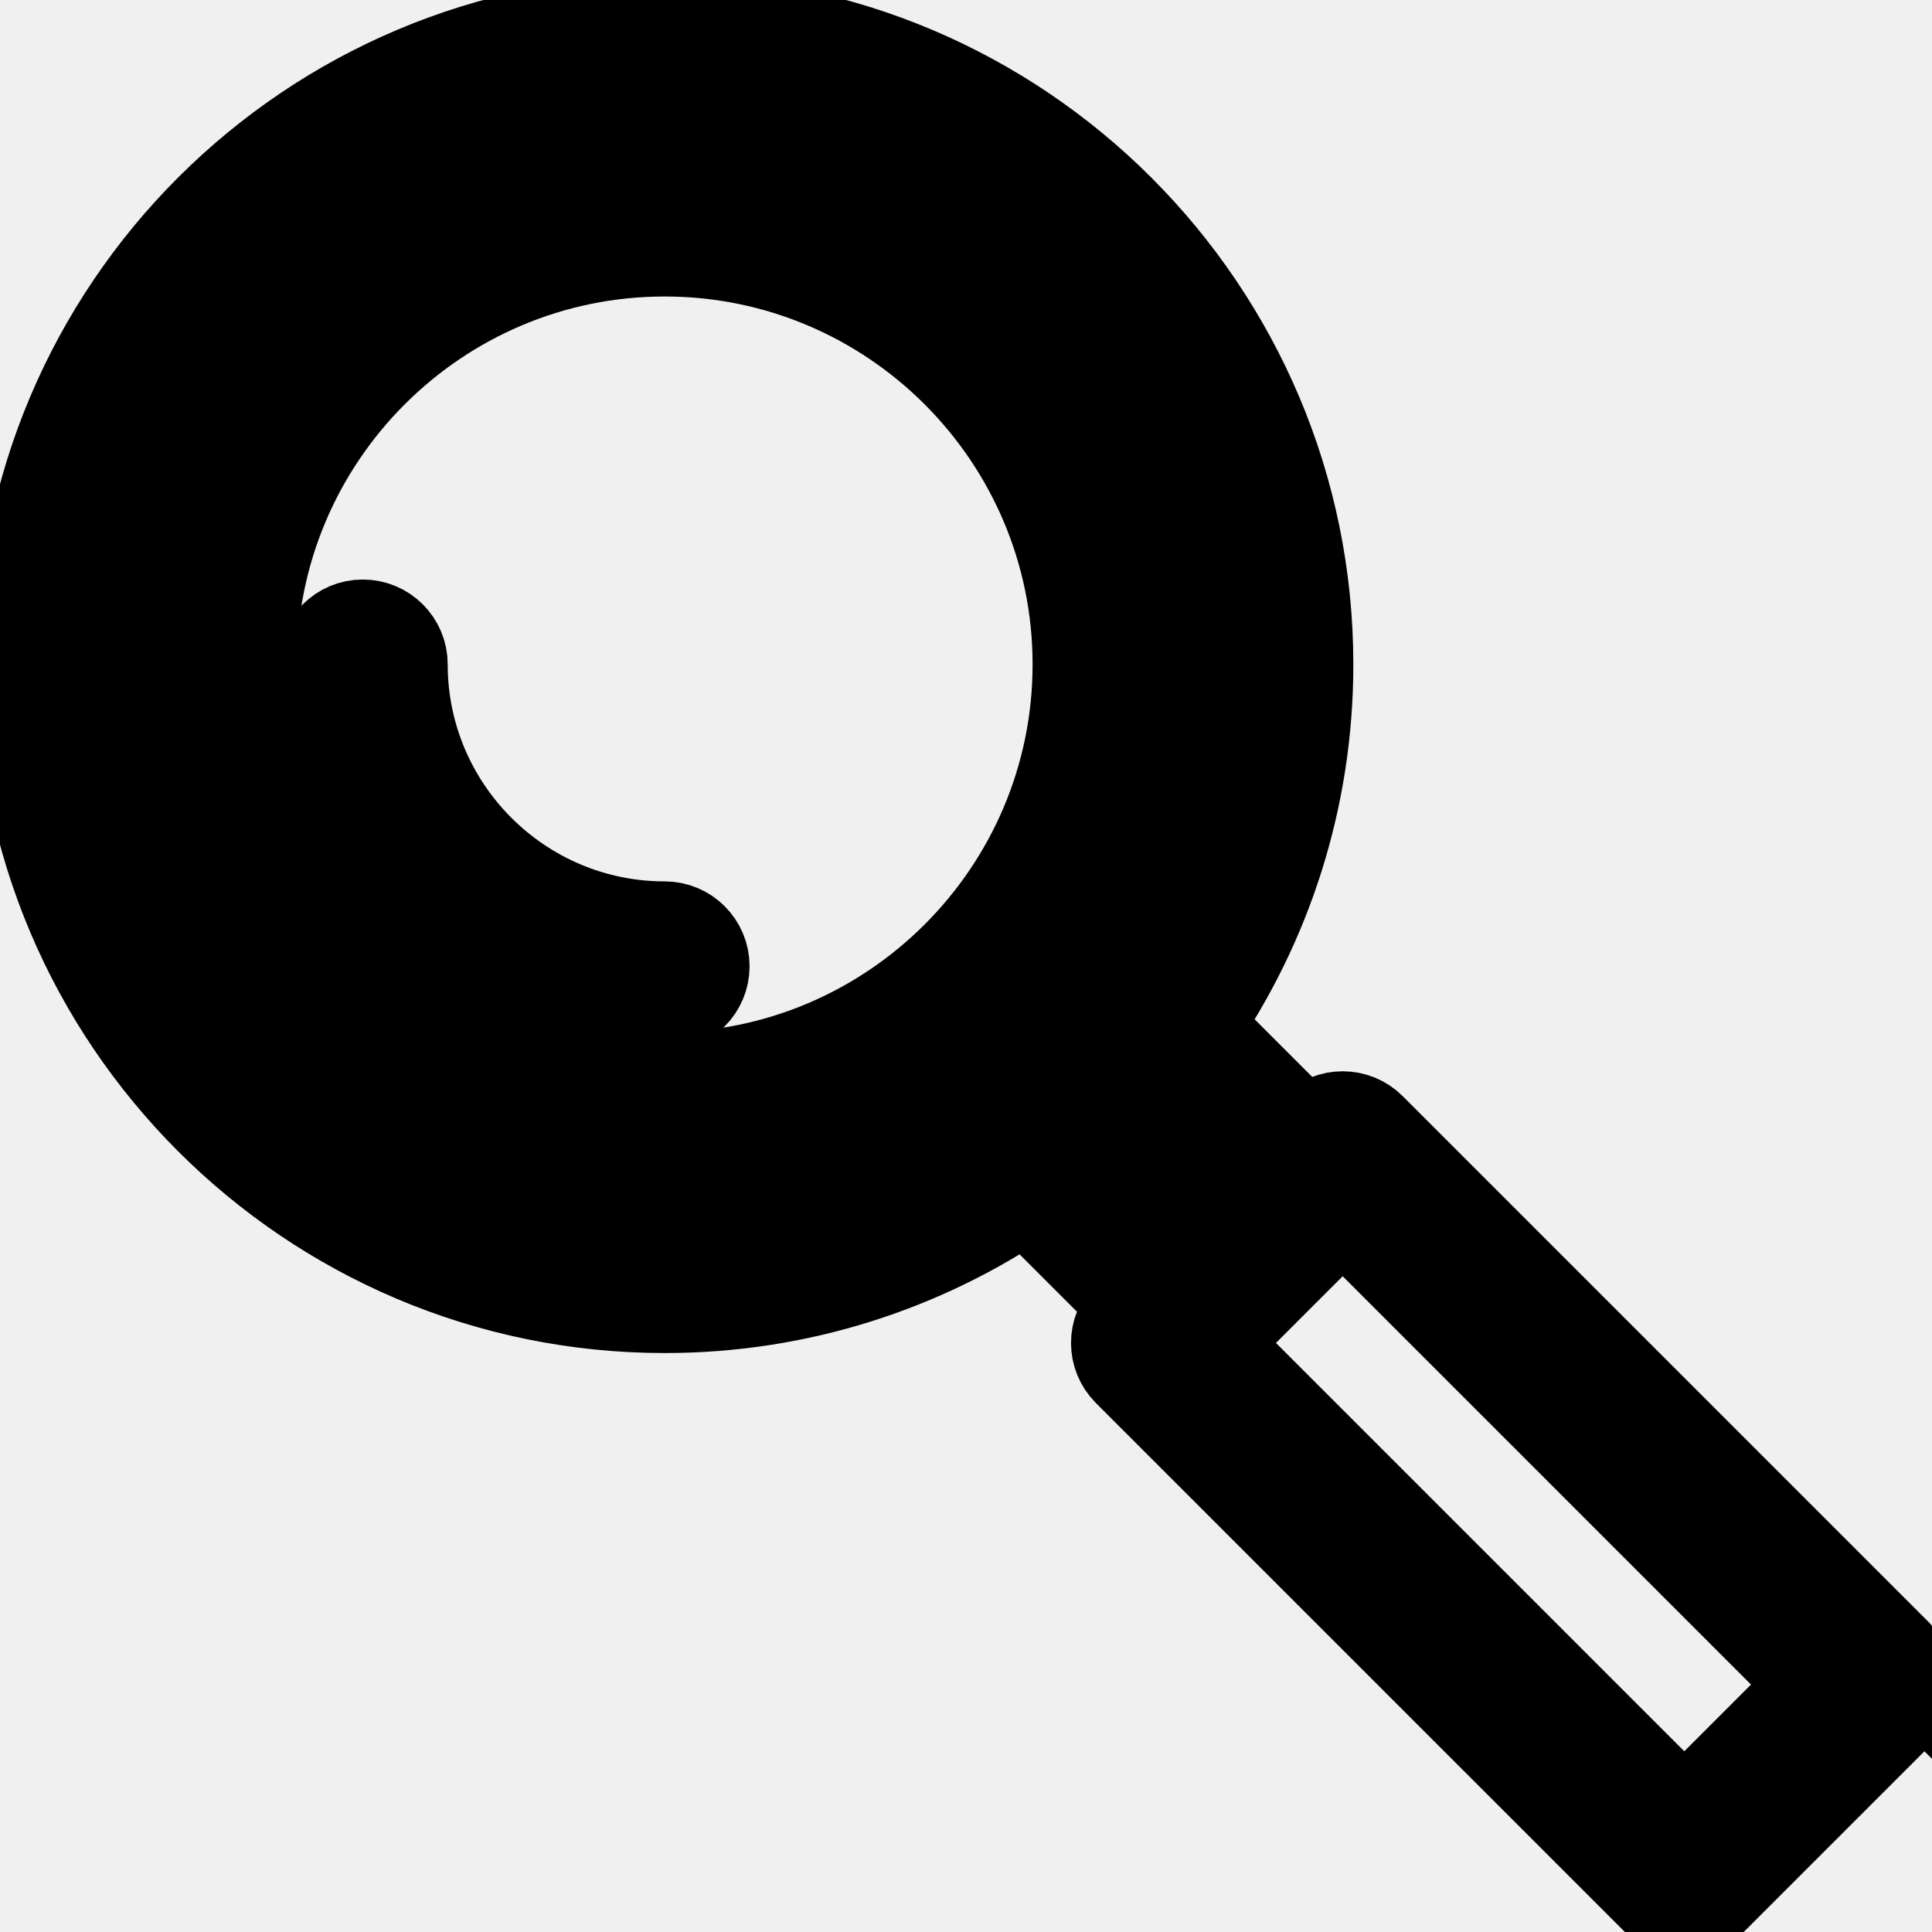
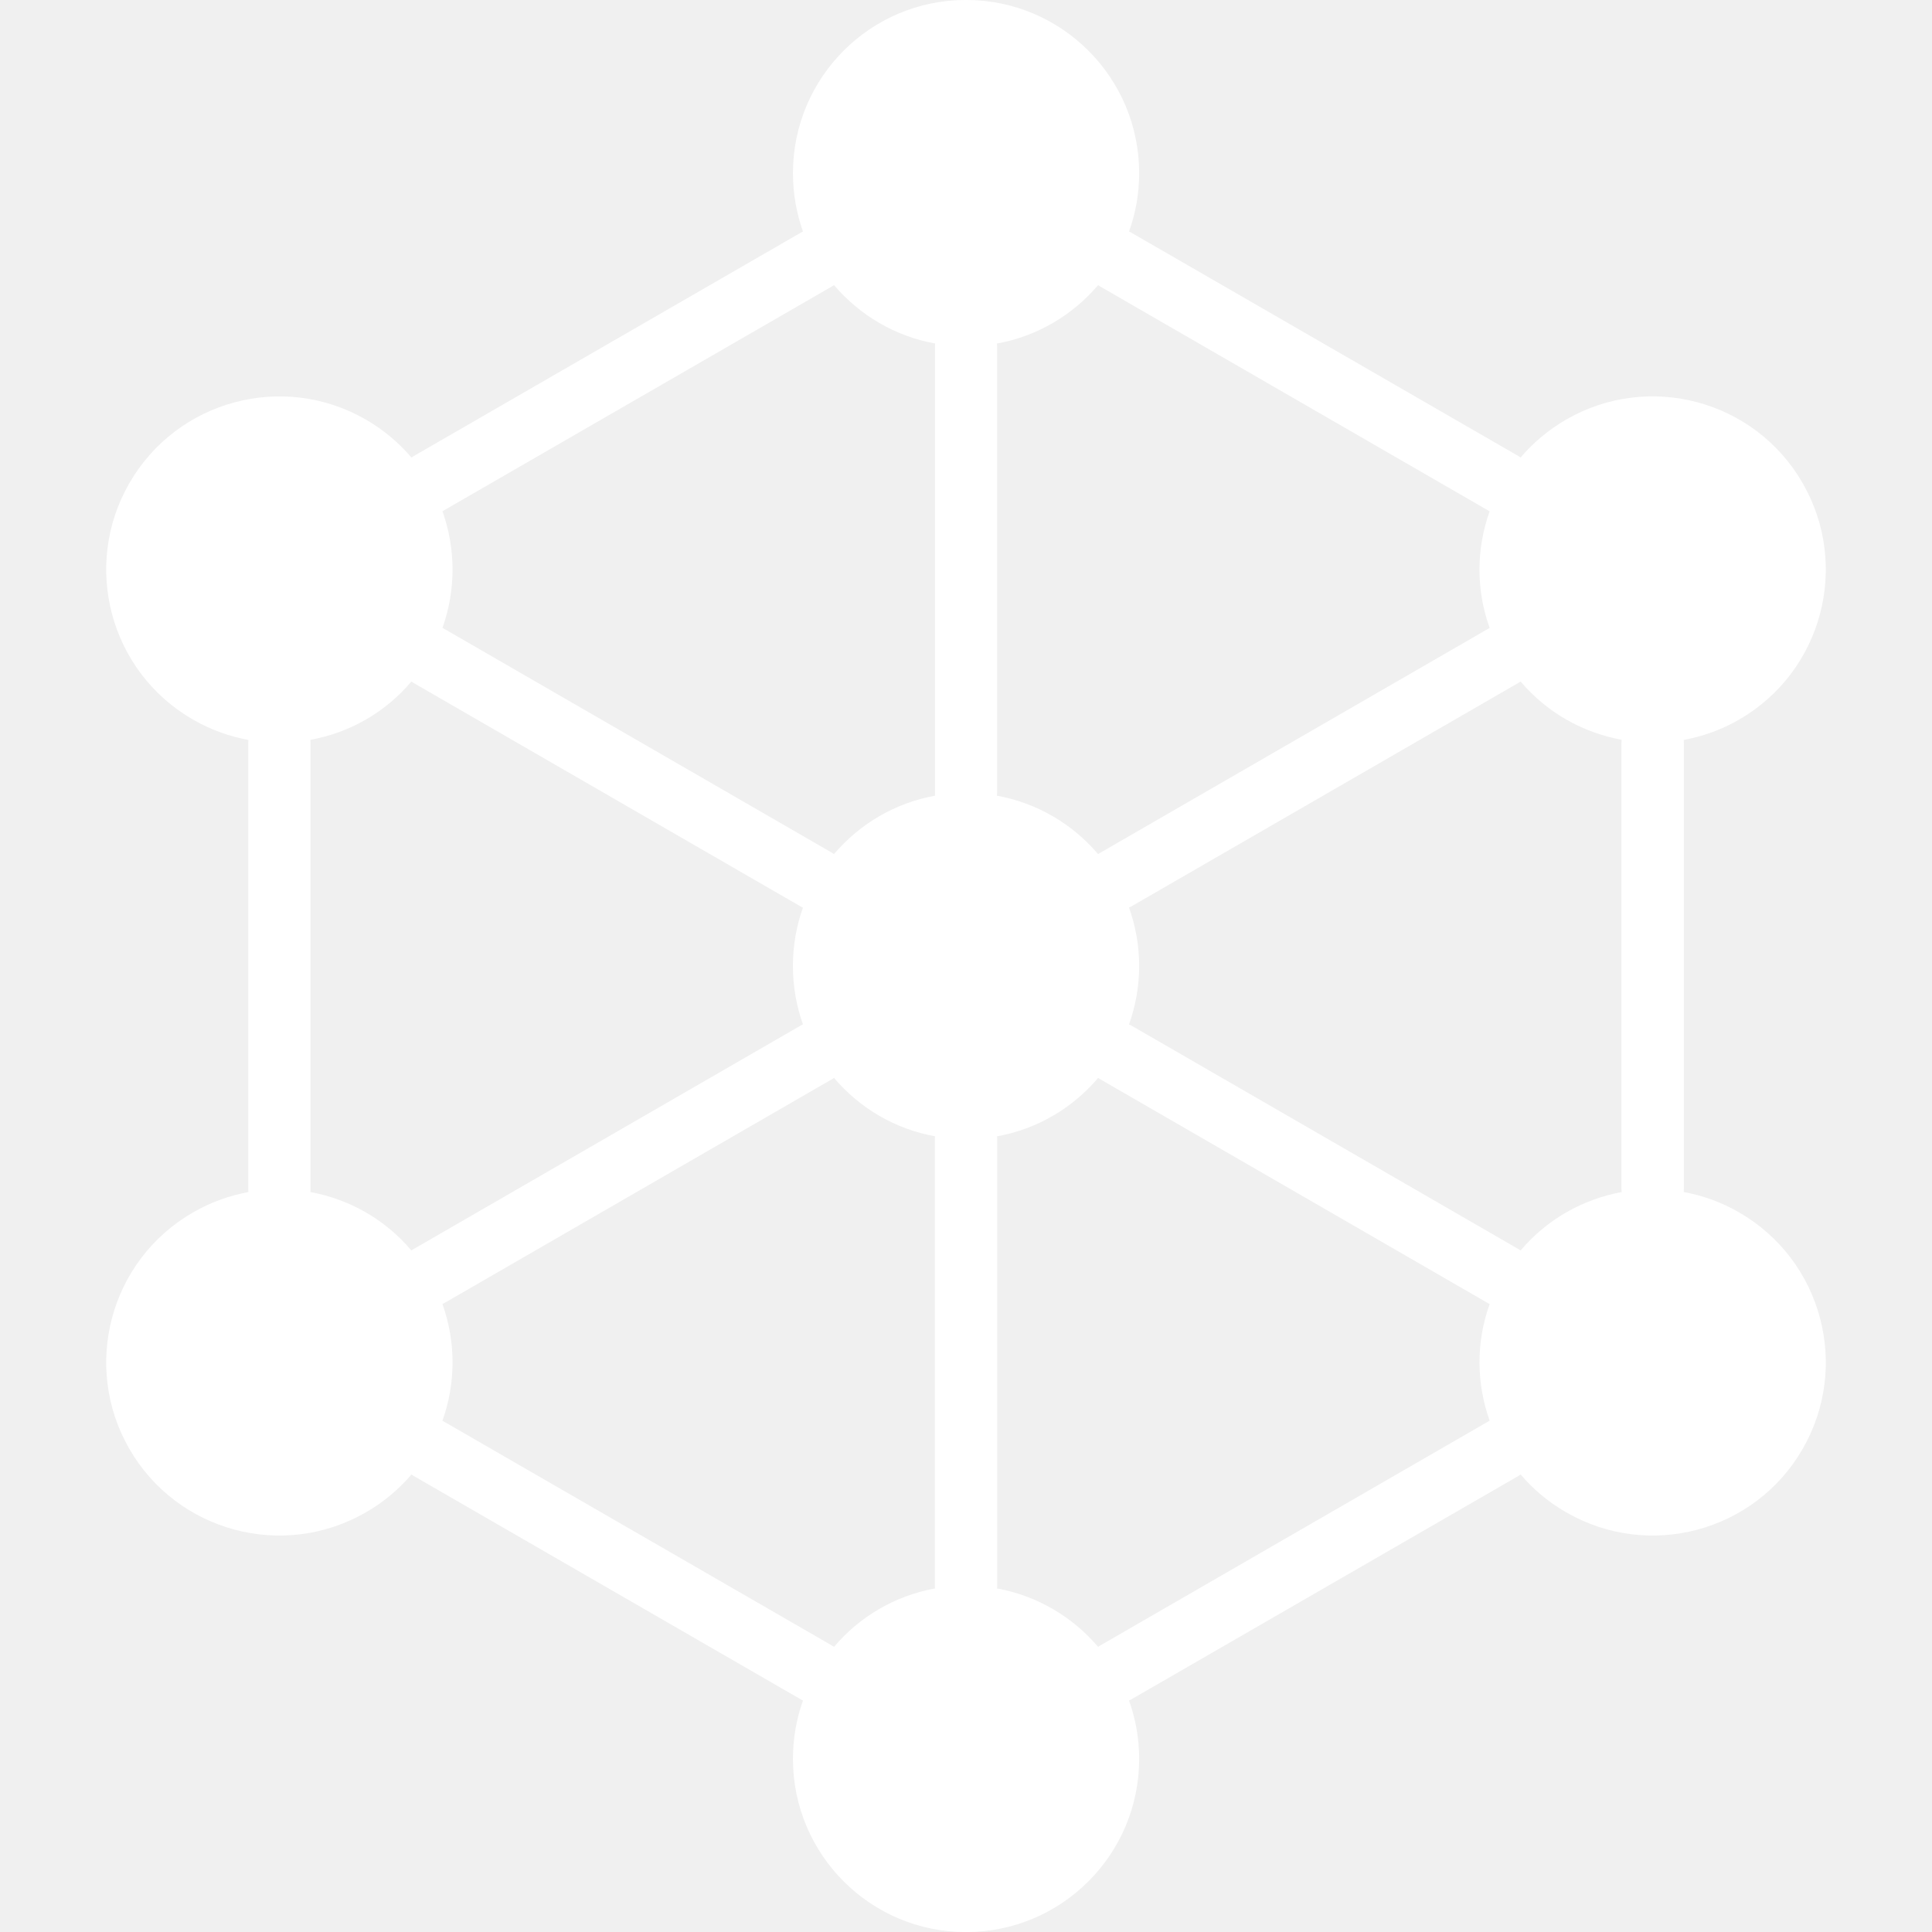
- <svg xmlns="http://www.w3.org/2000/svg" enable-background="new 0 0 512 512" height="512" viewBox="0 0 512 512" width="512">
-   <g id="_x35_54_x2C__Find_x2C__Glass_x2C__Magnifier_x2C__Search_x2C__Web_x2C_" stroke="black" stroke-width="25">
-     <g>
-       <path d="m176.147 46.075c-71.682 0-130 58.318-130 130s58.318 129.999 130 129.999 129.999-58.317 129.999-129.999-58.317-130-129.999-130zm0 239.999c-60.654 0-110-49.345-110-109.999s49.346-110 110-110 109.999 49.346 109.999 110-49.345 109.999-109.999 109.999z" />
-       <path d="m502.926 439.358-140.031-140.031c-3.906-3.904-10.236-3.904-14.142 0l-2.369 2.368-29.853-29.854c18.676-27.29 29.617-60.273 29.617-95.767 0-93.738-76.262-170-169.999-170-93.738 0-170 76.262-170 170s76.262 169.999 170 169.999c35.494 0 68.477-10.941 95.769-29.618l29.854 29.854-2.516 2.516c-3.904 3.905-3.904 10.236 0 14.143l140.031 140.029c3.906 3.905 10.236 3.904 14.142 0l49.498-49.496c3.901-3.903 3.903-10.236-.001-14.143zm-476.779-263.283c0-82.71 67.29-150 150-150s149.999 67.29 149.999 150-67.289 149.999-149.999 149.999-150-67.289-150-149.999zm278.089 111.759 27.77 27.768-16.33 16.33-27.77-27.769c5.805-5.068 11.262-10.524 16.33-16.329zm142.119 193.95-125.888-125.887 35.355-35.356 125.889 125.889z" />
-       <path d="m176.147 246.075c-38.598 0-70-31.402-70-70 0-5.523-4.477-10-10-10s-10 4.477-10 10c0 49.626 40.374 89.999 90 89.999 5.523 0 10-4.477 10-9.999 0-5.523-4.477-10-10-10z" />
-     </g>
-   </g>
+ <svg xmlns="http://www.w3.org/2000/svg" id="Layer_1" enable-background="new 0 0 512 512" viewBox="0 0 512 512">
+   <path fill="#ffffff" d="m460.92 321.32c-4.71-2.72-9.67-4.51-14.71-5.41.03-.26.03-.48.03-.74v-118.34c0-.26 0-.51-.03-.74 5.05-.94 10.01-2.69 14.71-5.41 21.94-12.68 29.45-40.74 16.78-62.68-12.64-21.94-40.71-29.48-62.65-16.81-4.71 2.72-8.76 6.15-12.08 10.06-.2-.14-.4-.25-.6-.4l-102.49-59.15c-.23-.14-.45-.26-.68-.34 1.76-4.85 2.69-10.06 2.69-15.48 0-25.34-20.55-45.89-45.89-45.89s-45.86 20.55-45.86 45.89c0 5.41.94 10.63 2.66 15.48-.23.08-.45.2-.65.34l-102.5 59.16c-.2.14-.43.26-.6.4-3.34-3.91-7.37-7.34-12.08-10.06-21.94-12.67-50-5.13-62.67 16.81s-5.16 50 16.81 62.67c4.68 2.72 9.67 4.48 14.71 5.41-.03.23-.03.48-.03.74v118.35c0 .26 0 .48.03.74-5.05.91-10.03 2.69-14.71 5.41-21.97 12.67-29.48 40.73-16.81 62.67s40.73 29.45 62.67 16.78c4.71-2.69 8.73-6.12 12.08-10.03.17.14.4.26.6.4l102.5 59.16c.2.14.42.25.65.34-1.73 4.85-2.66 10.03-2.66 15.48 0 25.34 20.52 45.89 45.86 45.89s45.89-20.55 45.89-45.89c0-5.44-.94-10.63-2.69-15.48.23-.08.45-.2.68-.34l102.5-59.16c.2-.14.4-.25.6-.4 3.32 3.91 7.37 7.34 12.08 10.03 21.94 12.67 50 5.16 62.65-16.78 12.66-21.94 5.15-50-16.79-62.68zm-351.9 10.07c-6.97-8.28-16.53-13.61-26.76-15.48.03-.23.03-.48.03-.74v-118.34c0-.26 0-.51-.03-.77 10.23-1.84 19.79-7.17 26.76-15.45.2.14.4.28.62.4l102.5 59.19c.2.11.42.23.65.34-1.73 4.82-2.66 10.03-2.66 15.45 0 5.44.94 10.66 2.66 15.48-.23.11-.45.23-.65.34l-102.5 59.19c-.22.1-.42.25-.62.39zm138.76 89.57c-10.66 1.93-20.04 7.54-26.76 15.48-.2-.14-.4-.28-.62-.4l-102.5-59.16c-.2-.14-.43-.25-.65-.37 3.49-9.78 3.66-20.72 0-30.93.23-.11.45-.23.65-.34l102.5-59.19c.23-.11.43-.26.62-.4 6.72 7.94 16.1 13.55 26.76 15.48-.03.25-.03.48-.03.74v118.35c0 .26 0 .52.03.74zm.03-210.1c-10.66 1.93-20.04 7.54-26.79 15.48-.2-.14-.4-.28-.62-.4l-102.5-59.19c-.2-.11-.43-.25-.65-.34 3.66-10.21 3.49-21.15 0-30.93.23-.11.45-.23.65-.37l102.5-59.16c.23-.14.43-.26.62-.4 6.75 7.94 16.13 13.55 26.79 15.48 0 .23-.03.48-.03.71v118.38c0 .23.03.48.03.74zm16.38-119.82c10.69-1.93 20.07-7.54 26.82-15.48.2.14.4.25.62.4l102.47 59.16c.23.14.45.26.68.37-3.52 9.78-3.69 20.72 0 30.93-.23.11-.43.23-.62.34l-102.5 59.19c-.23.11-.45.25-.65.4-6.75-7.94-16.13-13.55-26.82-15.48.03-.25.06-.51.06-.74v-118.38c0-.23-.03-.49-.06-.71zm130.59 285.47c-.23.11-.45.23-.68.37l-102.47 59.16c-.23.11-.43.25-.62.4-6.75-7.94-16.13-13.55-26.79-15.48.03-.23.06-.48.06-.74v-118.34c0-.25-.03-.48-.06-.74 10.69-1.93 20.07-7.54 26.79-15.48.2.14.42.28.65.4l102.5 59.19c.2.11.4.23.62.34-3.68 10.18-3.51 21.12 0 30.92zm34.98-60.6c-10.23 1.87-19.79 7.2-26.79 15.48-.2-.14-.43-.28-.62-.4l-102.5-59.19c-.23-.11-.42-.23-.65-.31 1.73-4.85 2.69-10.06 2.69-15.51 0-5.41-.96-10.63-2.69-15.48.23-.08.43-.2.65-.31l102.5-59.19c.2-.11.43-.26.62-.4 7 8.28 16.55 13.58 26.79 15.45-.03.25-.06.51-.06.77v118.35c.01.26.04.51.06.74z" />
</svg>
